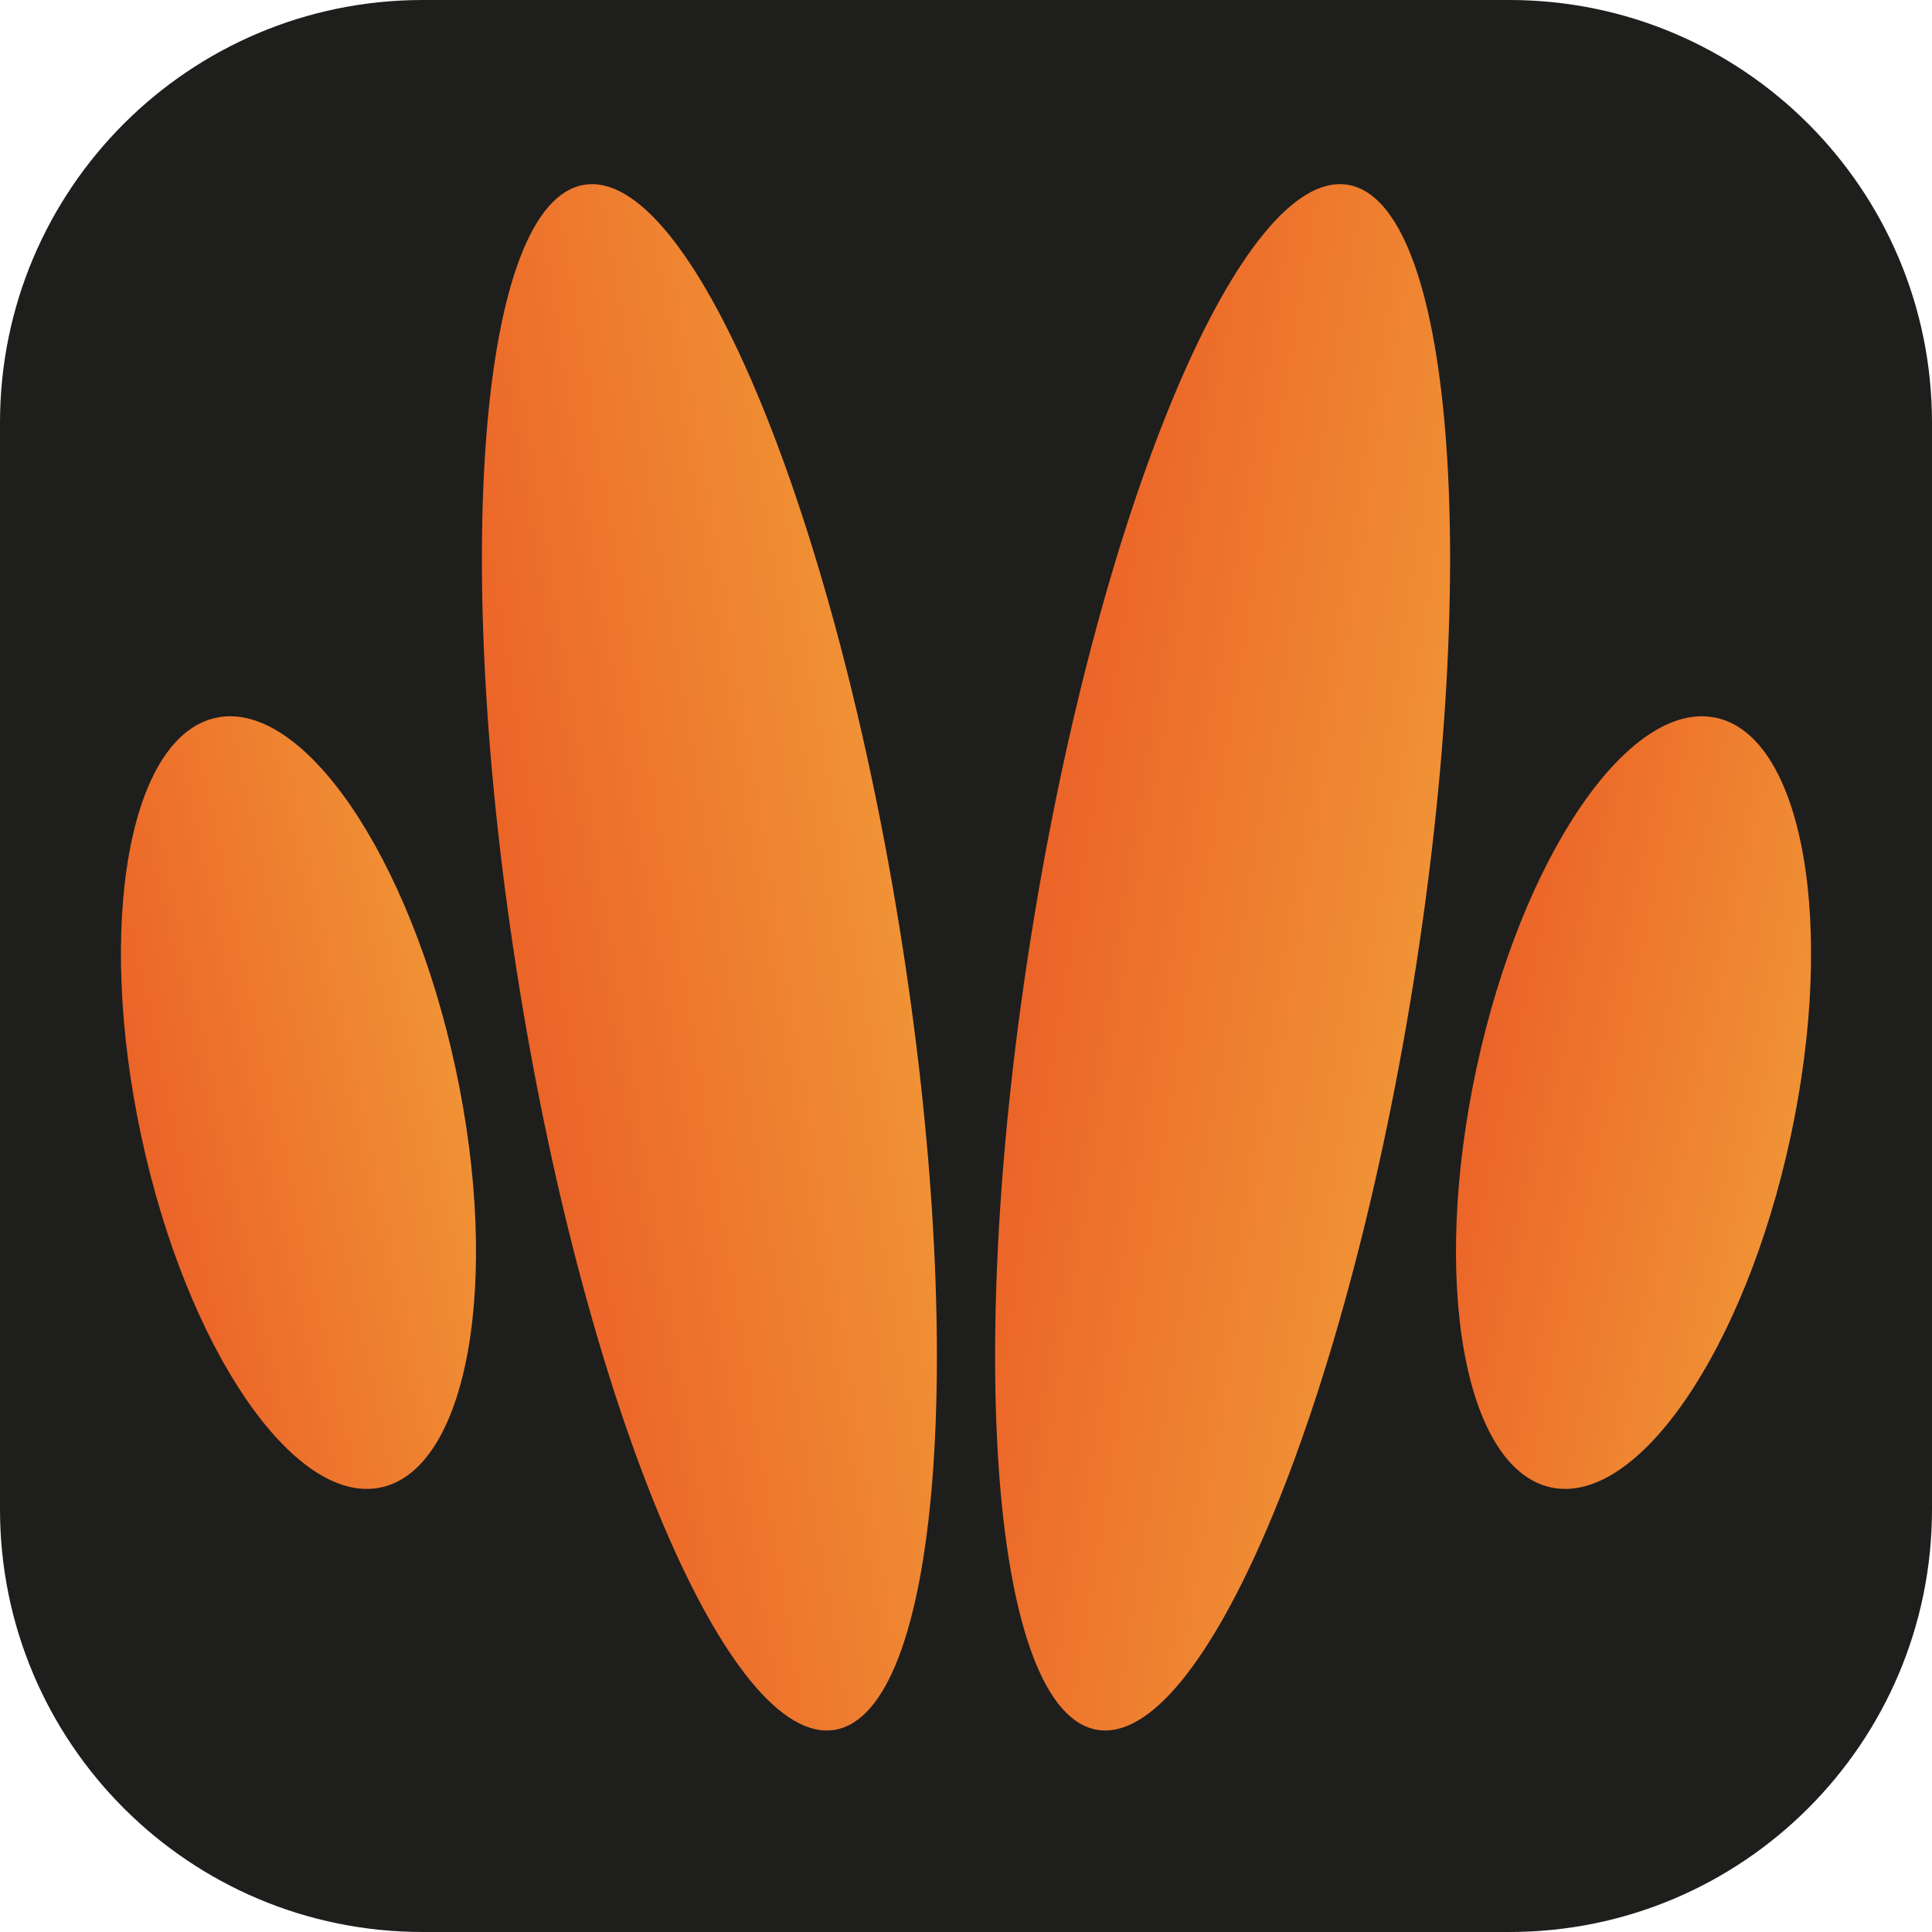
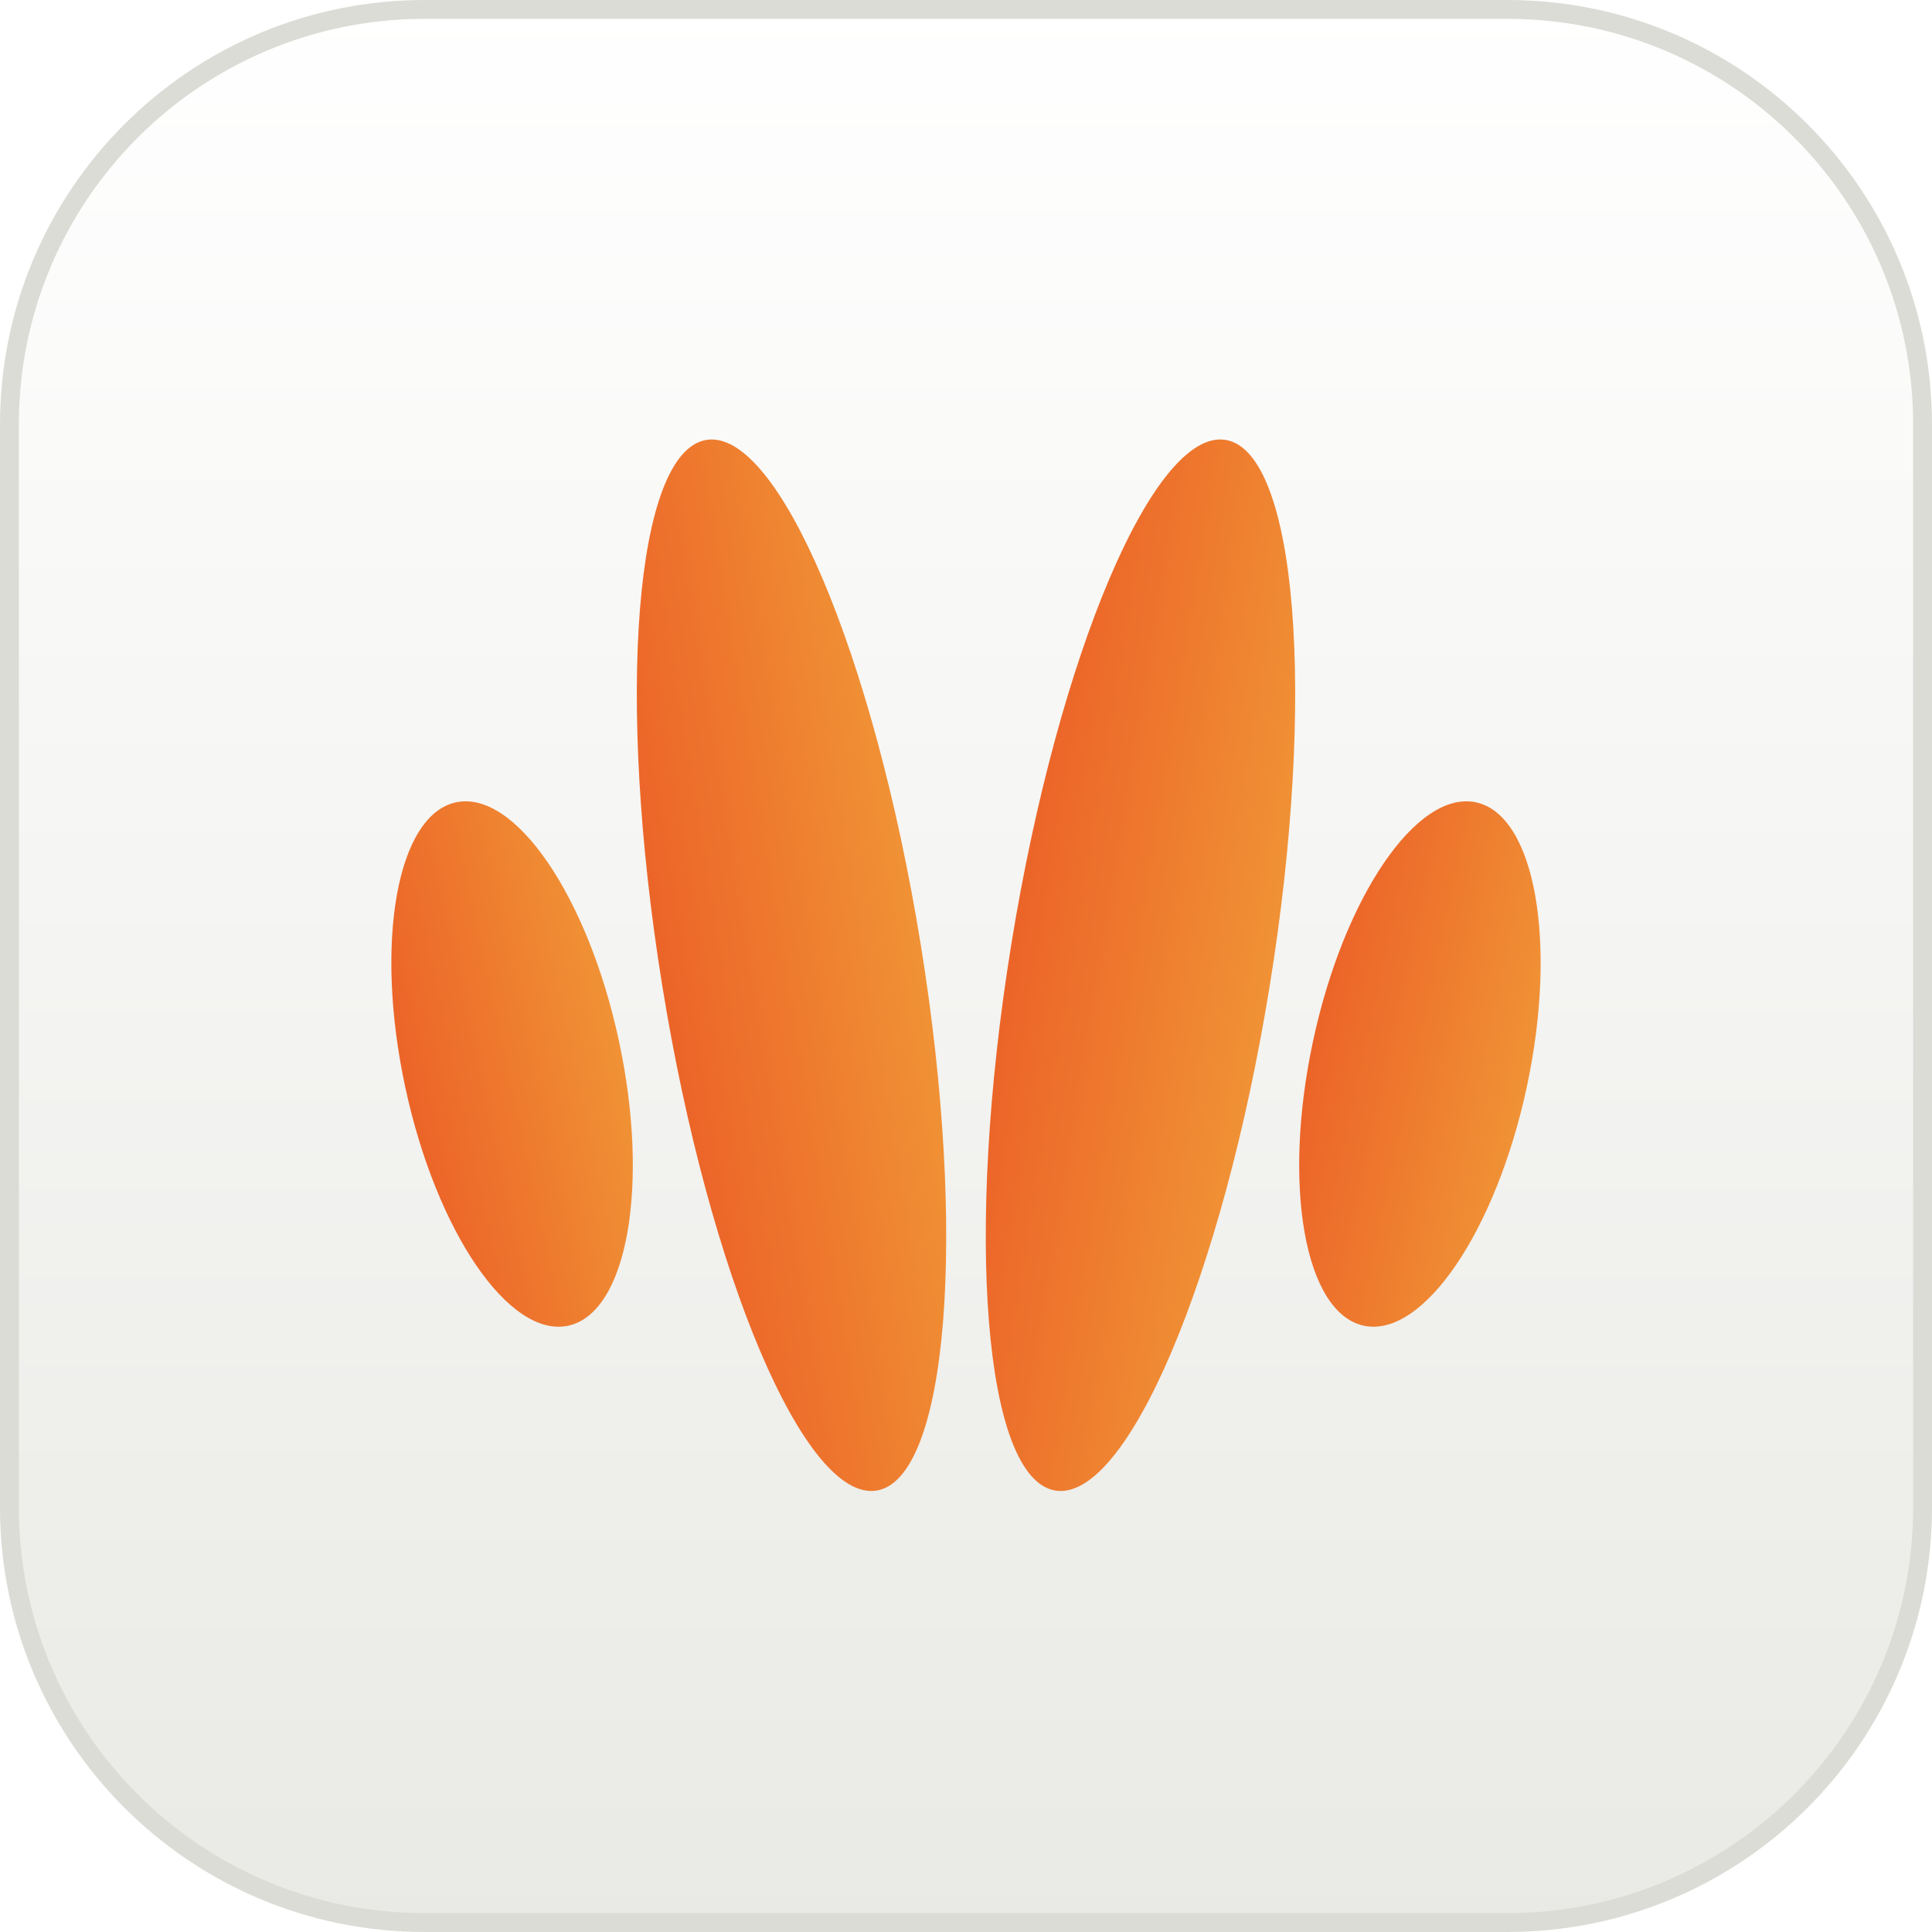
<svg xmlns="http://www.w3.org/2000/svg" viewBox="0 0 512 512">
  <defs>
+     <linearGradient id="bg" x1="0" y1="0" x2="0" y2="1">
+       <stop offset="0" stop-color="#ffffff" />
+       <stop offset="1" stop-color="#e9e9e5" />
+     </linearGradient>
    <linearGradient id="g" x1="0" y1="0" x2="0" y2="1">
      <stop offset="0" stop-color="#f09235" />
      <stop offset="1" stop-color="#ec6428" />
    </linearGradient>
  </defs>
-   <rect width="512" height="512" rx="112" fill="#1e1e1d" />
-   <g fill="url(#g)">
+   <rect x="2.5" y="2.5" width="507" height="507" rx="110" fill="url(#bg)" stroke="#dcdcd6" stroke-width="5" />
+   <g fill="url(#g)" transform="translate(256 256) scale(0.68) translate(-256 -254)">
    <ellipse cx="79.1" cy="292.2" rx="104.3" ry="42.6" transform="rotate(77.9 79.1 292.2)" />
    <ellipse cx="188" cy="253.7" rx="207.4" ry="51" transform="rotate(80.8 188 253.7)" />
    <ellipse cx="324" cy="253.7" rx="207.4" ry="51" transform="rotate(99.2 324 253.7)" />
    <ellipse cx="432.9" cy="292.2" rx="104.3" ry="42.6" transform="rotate(102.1 432.9 292.2)" />
  </g>
</svg>
